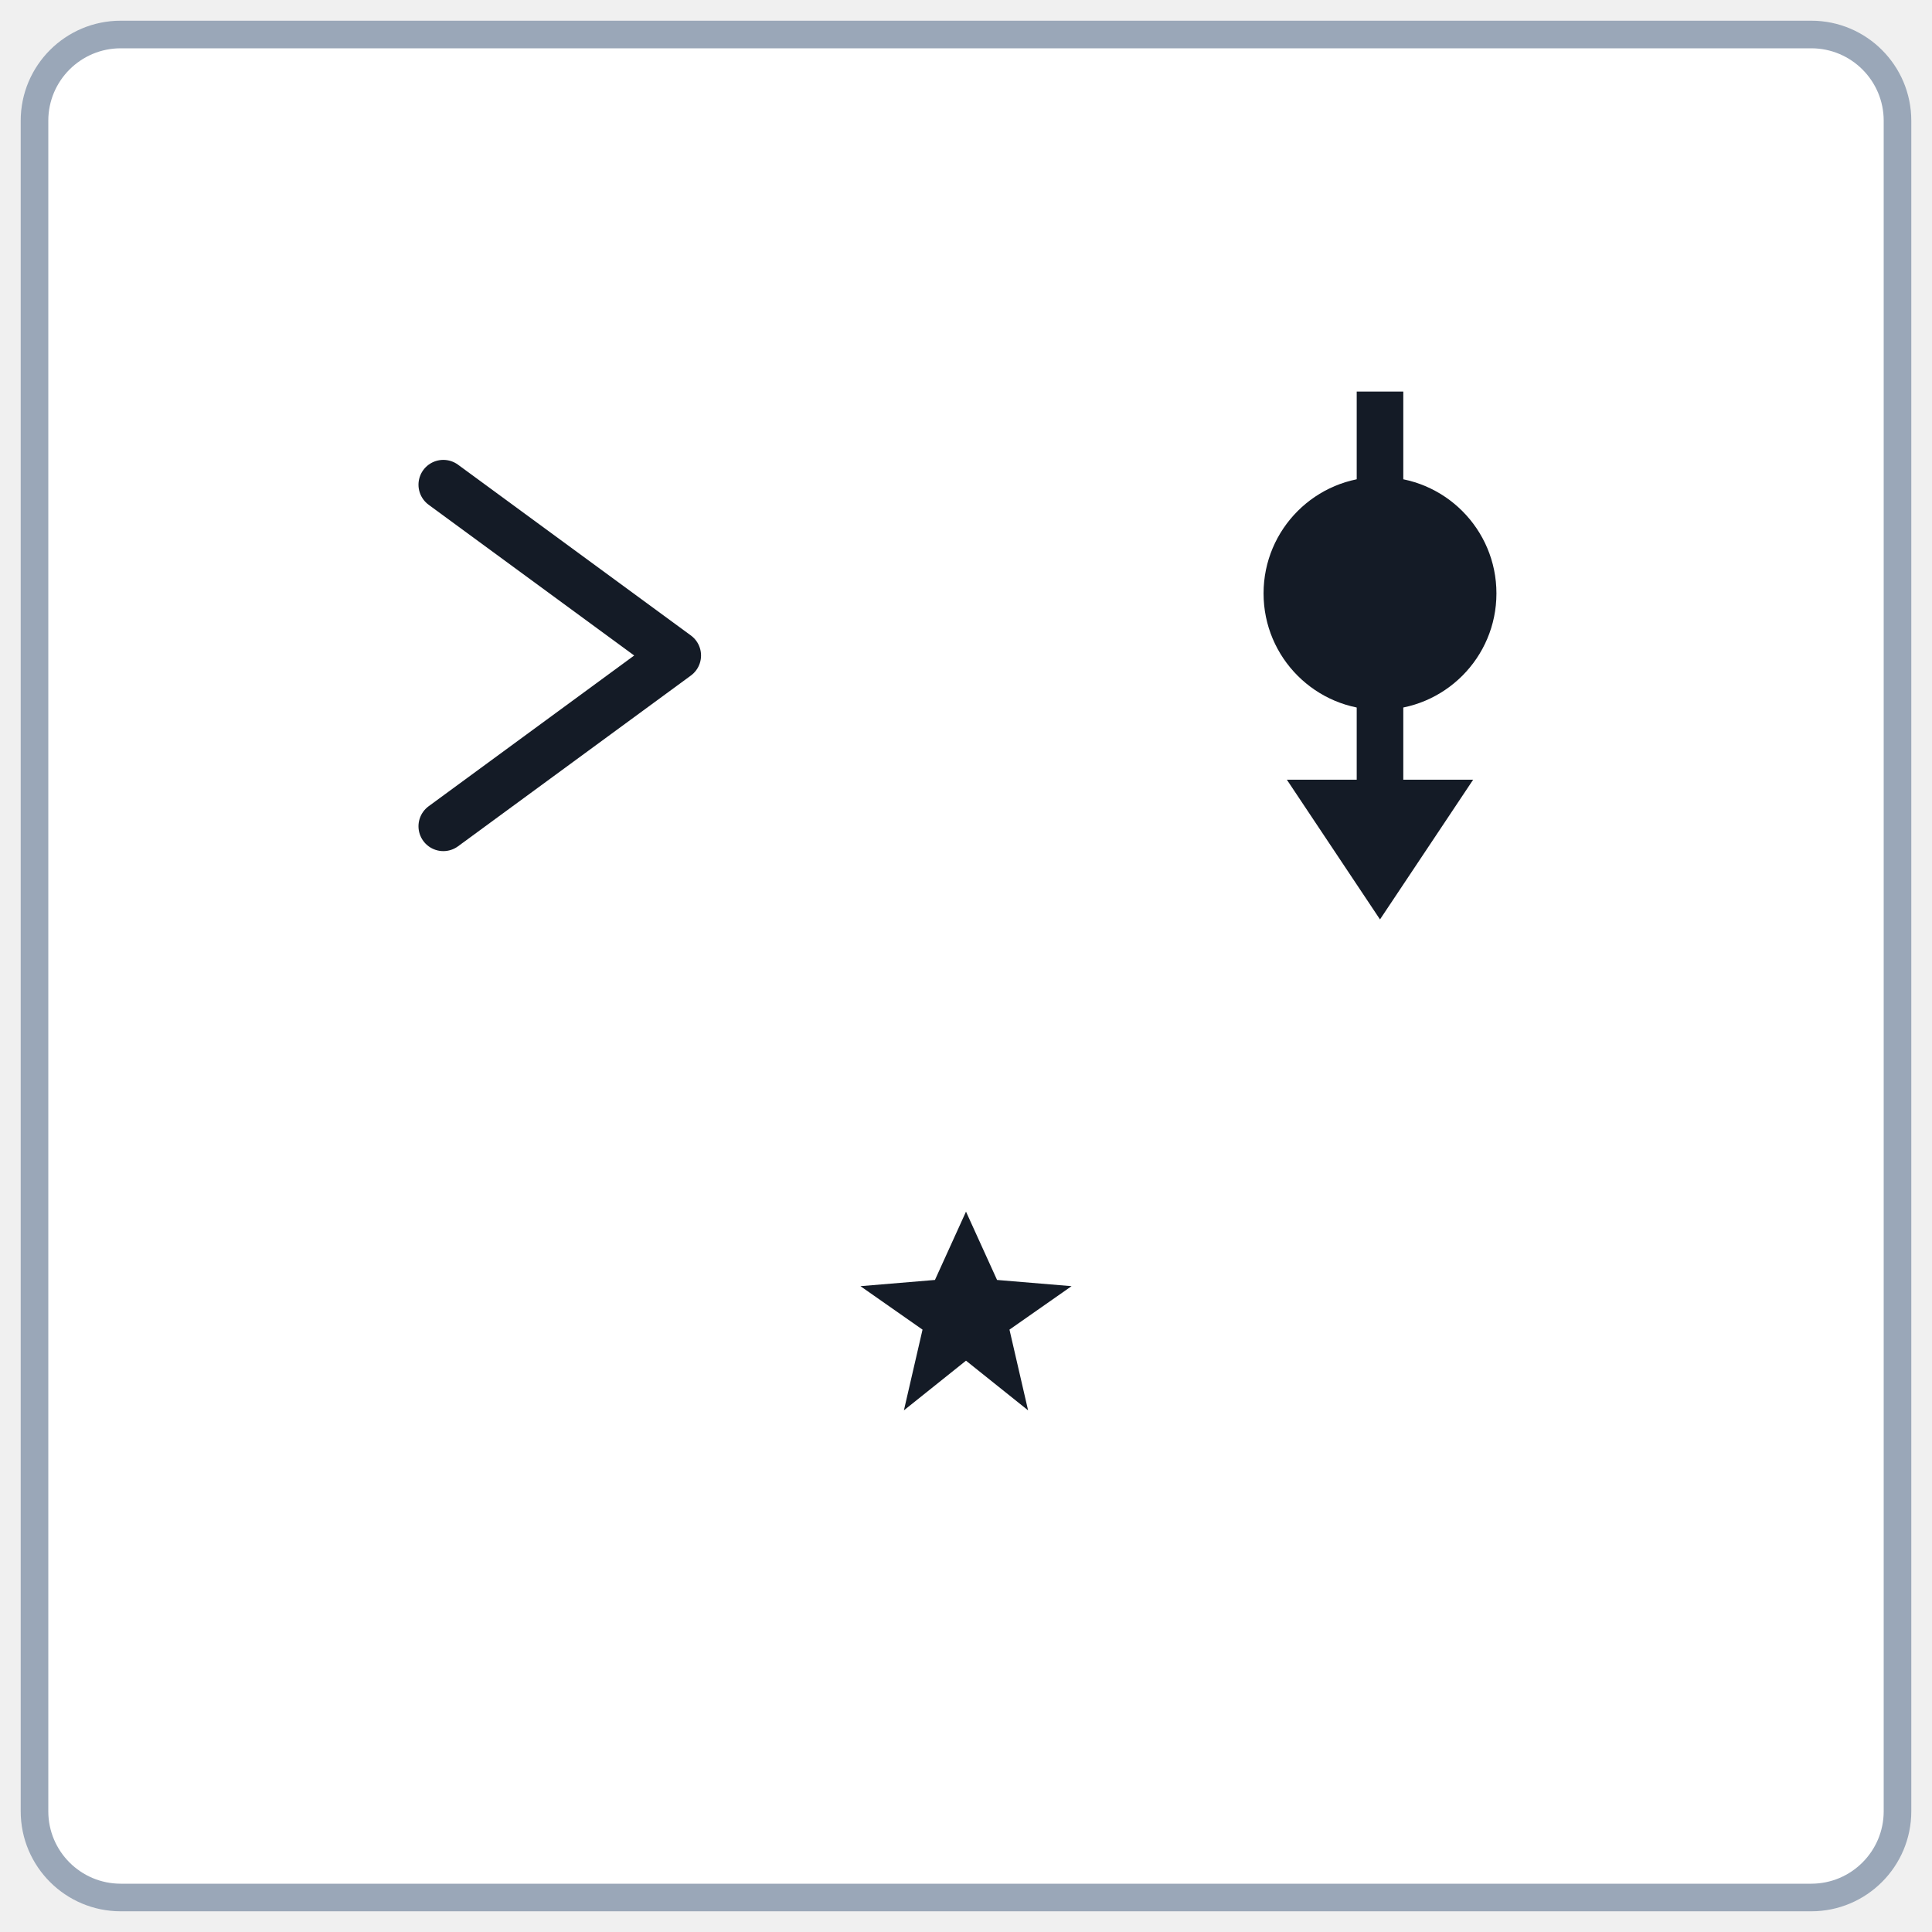
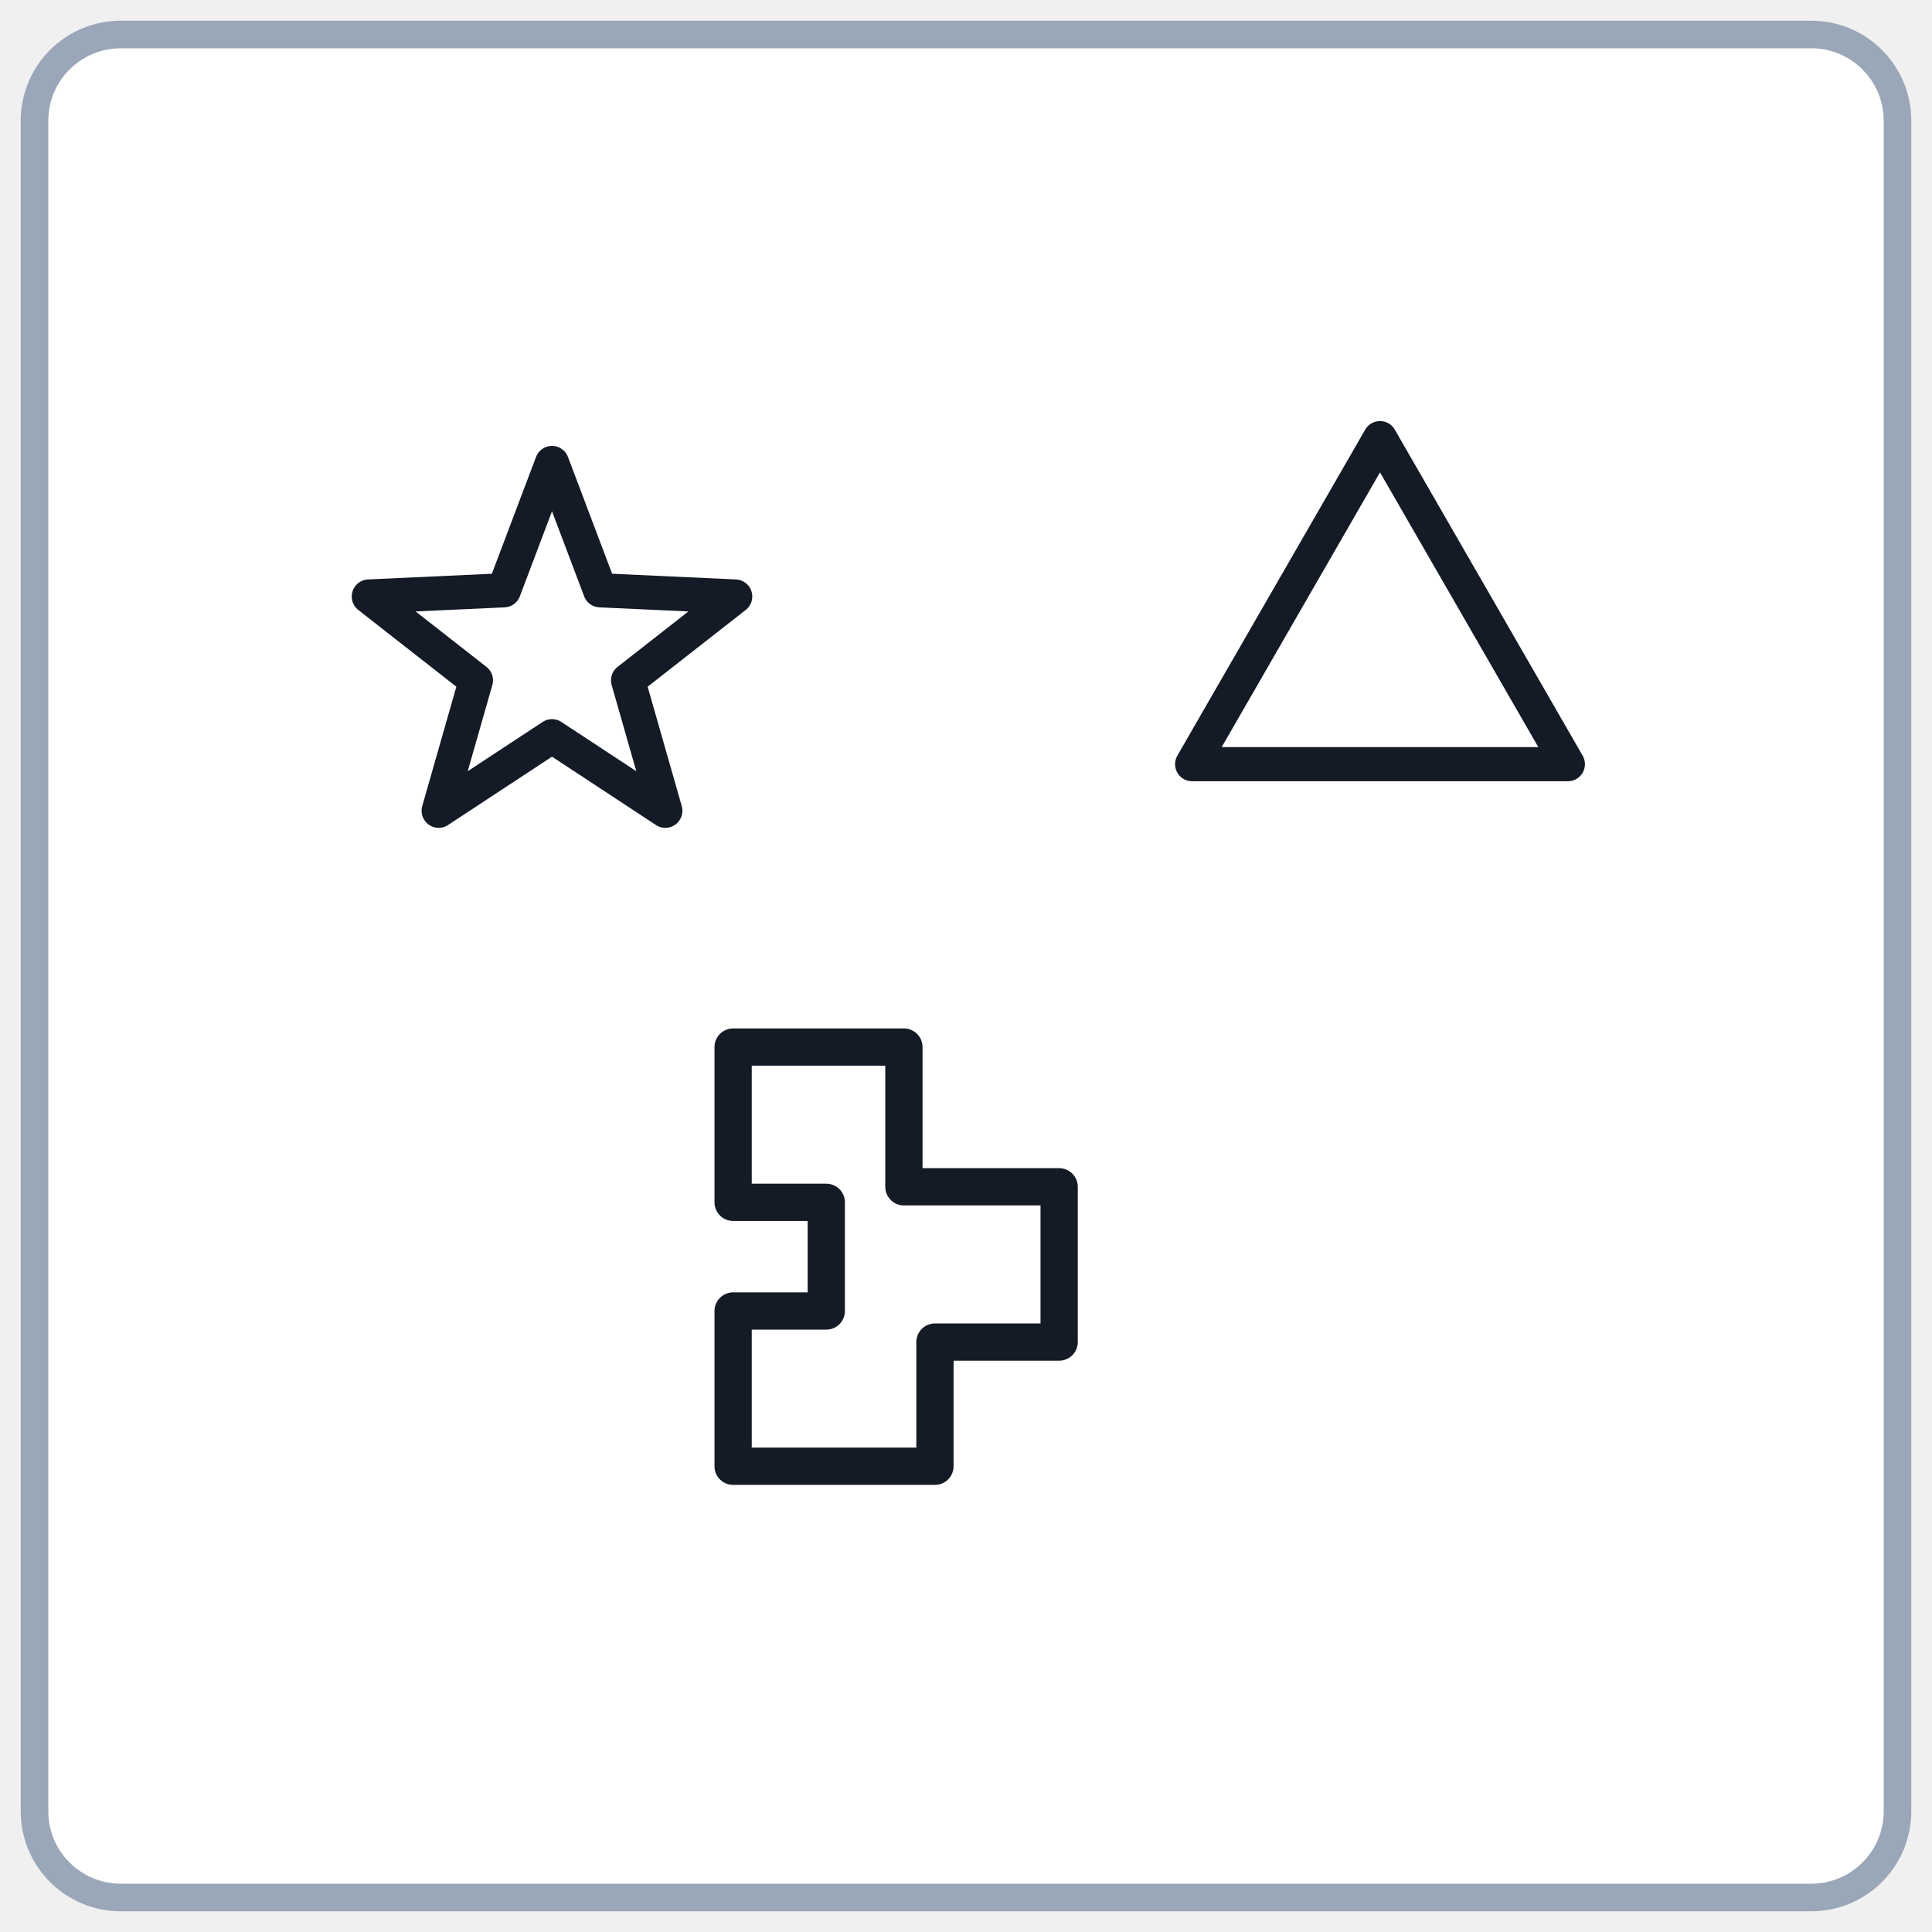
<svg xmlns="http://www.w3.org/2000/svg" viewBox="0 0 112 112" width="112">
  <g transform="translate(56 56)">
    <rect x="-54" y="-54" width="108" height="108" rx="5" fill="#fff" stroke="#9aa7b8" stroke-width="1.6" />
    <g transform="translate(-24 -18) scale(0.9)">
-       <g transform="rotate(360)">
-         <polyline points="-7,-11 8,0 -7,11" fill="none" stroke="#141b26" stroke-width="3.2" stroke-linejoin="round" stroke-linecap="round" />
+       <g transform="rotate(0)">
+         <polygon points="0.0,-12.4 3.1,-4.2 11.8,-3.8 4.9,1.6 7.3,10.0 0.0,5.2 -7.3,10.0 -4.9,1.6 -11.8,-3.8 -3.1,-4.2" fill="#fff" stroke="#141b26" stroke-width="2.2" stroke-linejoin="round" />
      </g>
    </g>
    <g transform="translate(24 -18) scale(0.9)">
-       <g transform="rotate(-270)">
-         <line x1="-17" y1="0" x2="12" y2="0" stroke="#141b26" stroke-width="3" />
-         <polygon points="17,0 8,-6 8,6" fill="#141b26" />
-         <circle cx="-4" cy="0" r="7.5" fill="#141b26" />
+       <g transform="rotate(0)">
+         <polygon points="0.0,-14.0 12.1,7.0 -12.1,7.0" fill="#fff" stroke="#141b26" stroke-width="2.2" stroke-linejoin="round" />
      </g>
    </g>
    <g transform="translate(0 20) scale(0.9)">
-       <g transform="scale(0.400)">
-         <polygon points="0,-16 5,-5 17,-4 7,3 10,16 0,8 -10,16 -7,3 -17,-4 -5,-5" fill="#141b26" />
+       <g transform="rotate(0) scale(1 1)">
+         <path d="M -15 -17 h 11 v 9 h 10 v 10 h -8 v 8 h -13 v -10 h 6 v -7 h -6 z" fill="none" stroke="#141b26" stroke-width="2.4" stroke-linejoin="round" />
      </g>
    </g>
  </g>
</svg>
